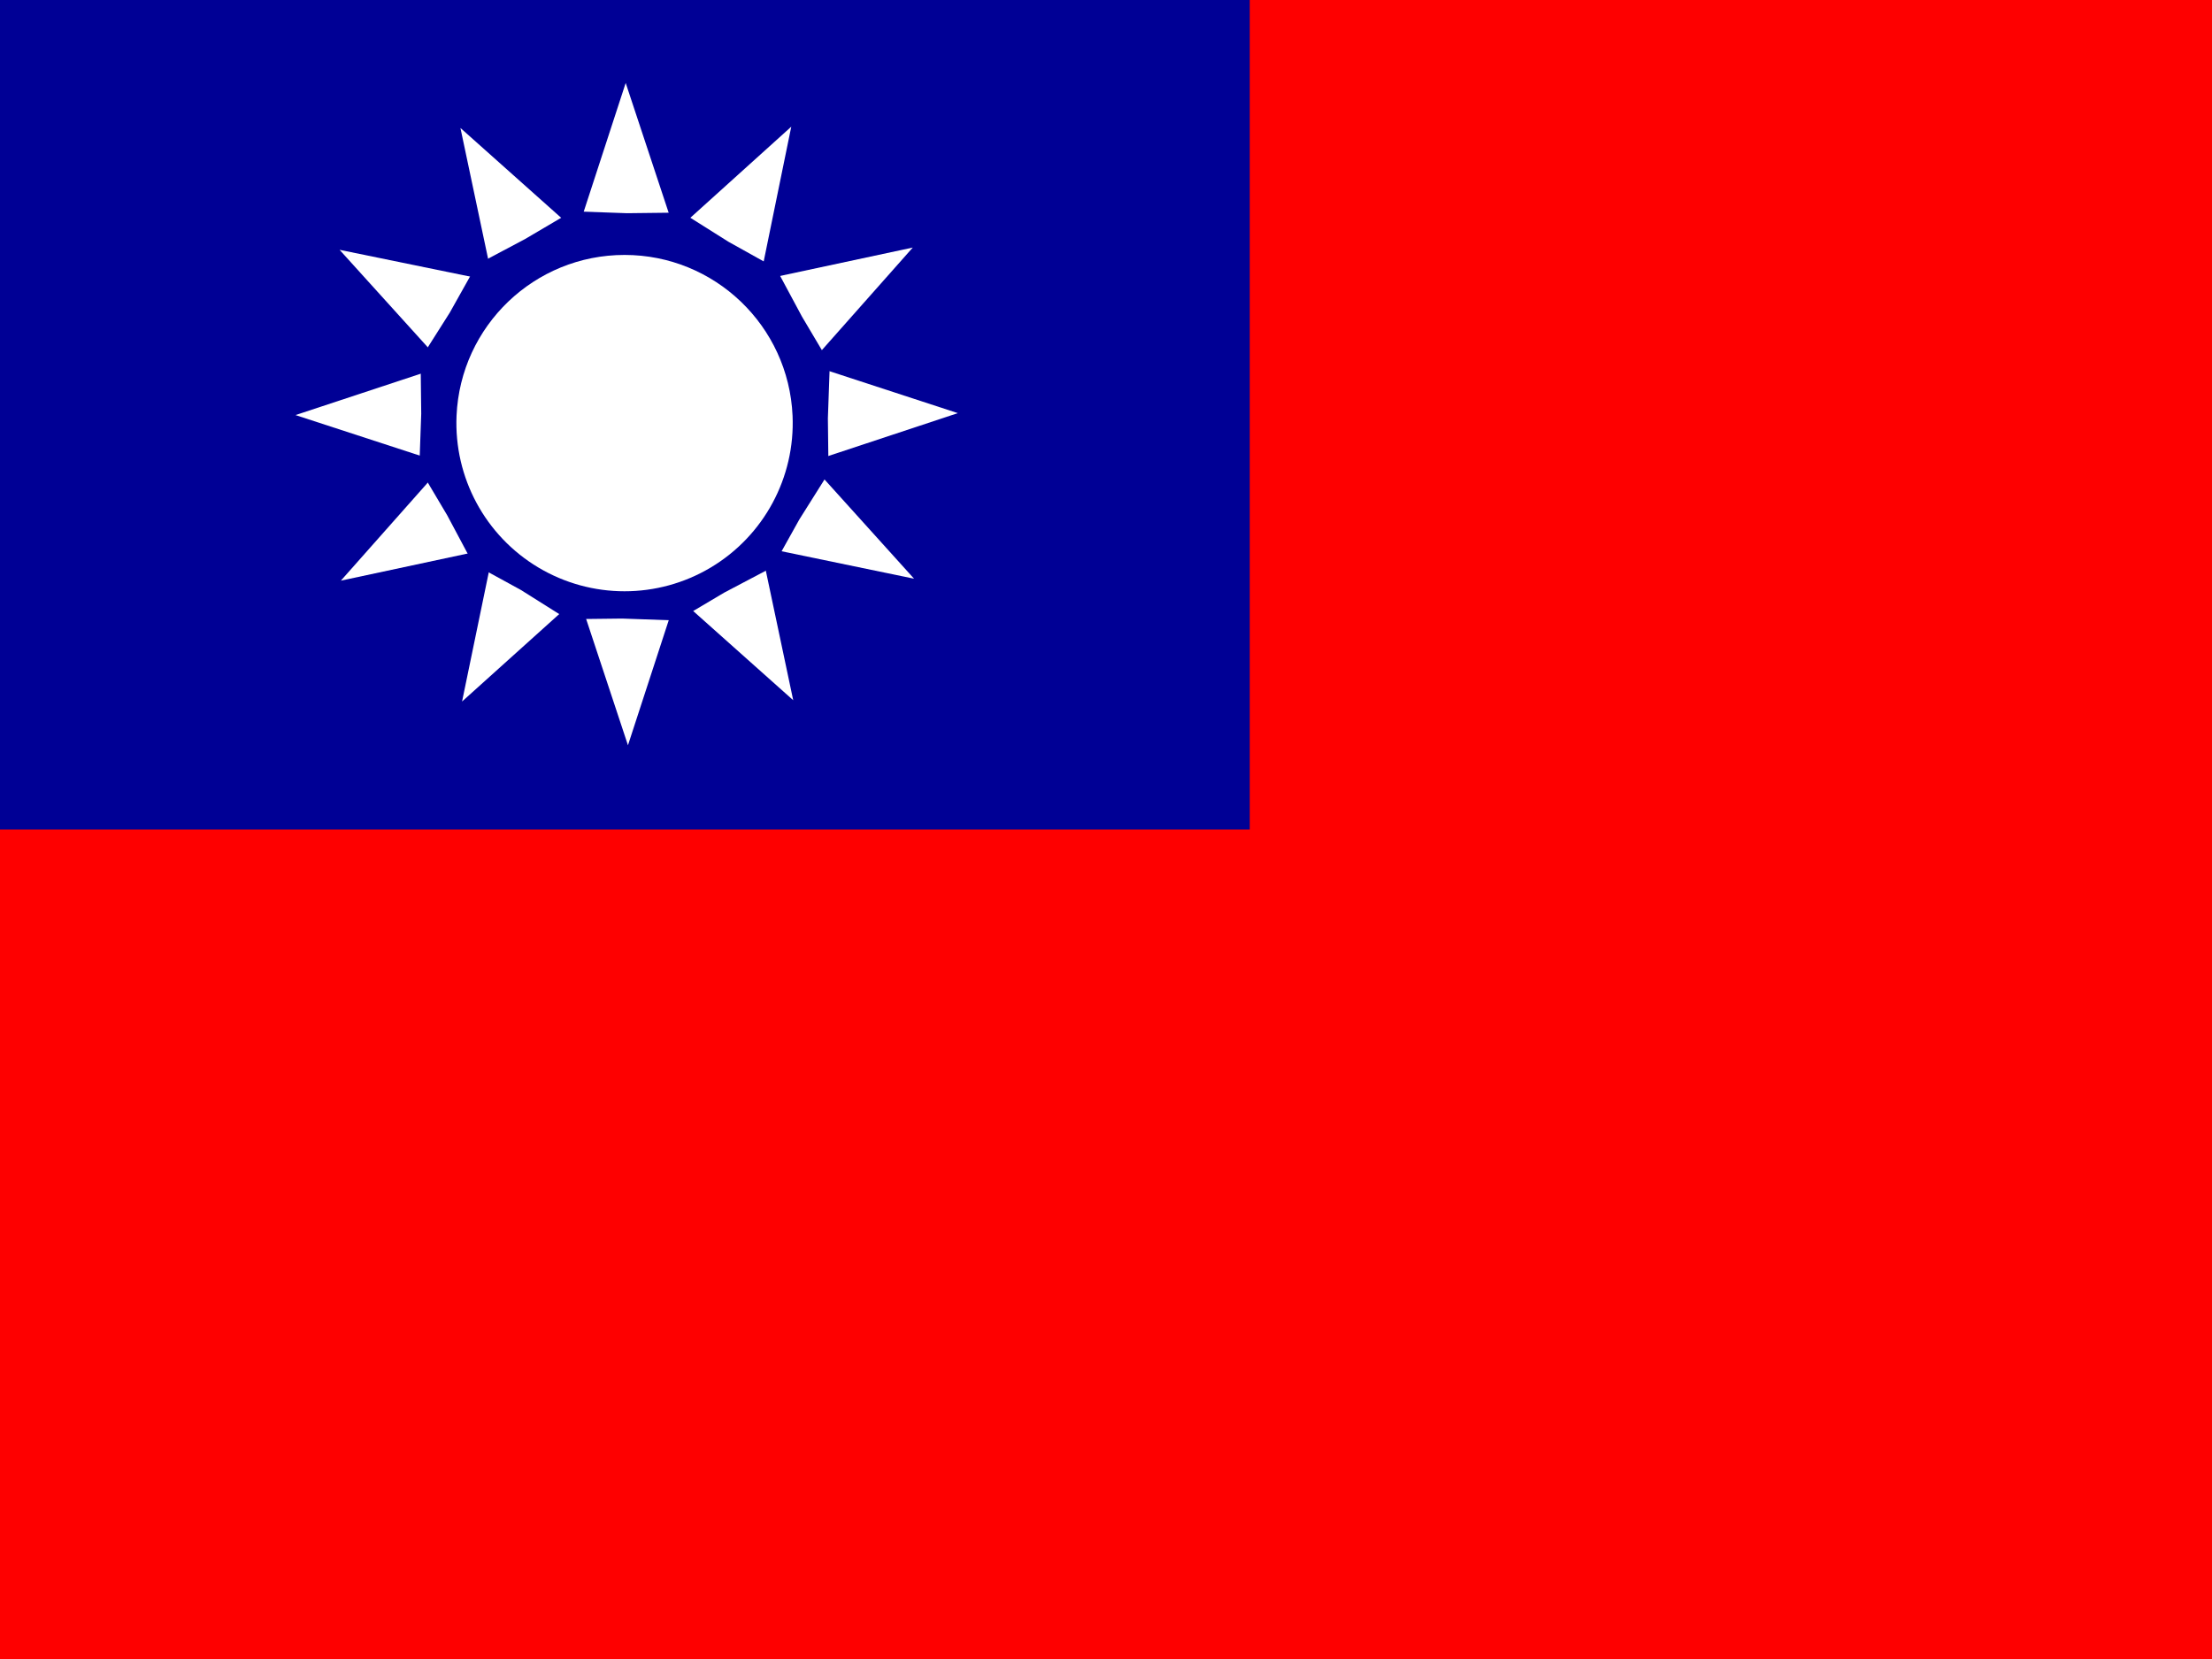
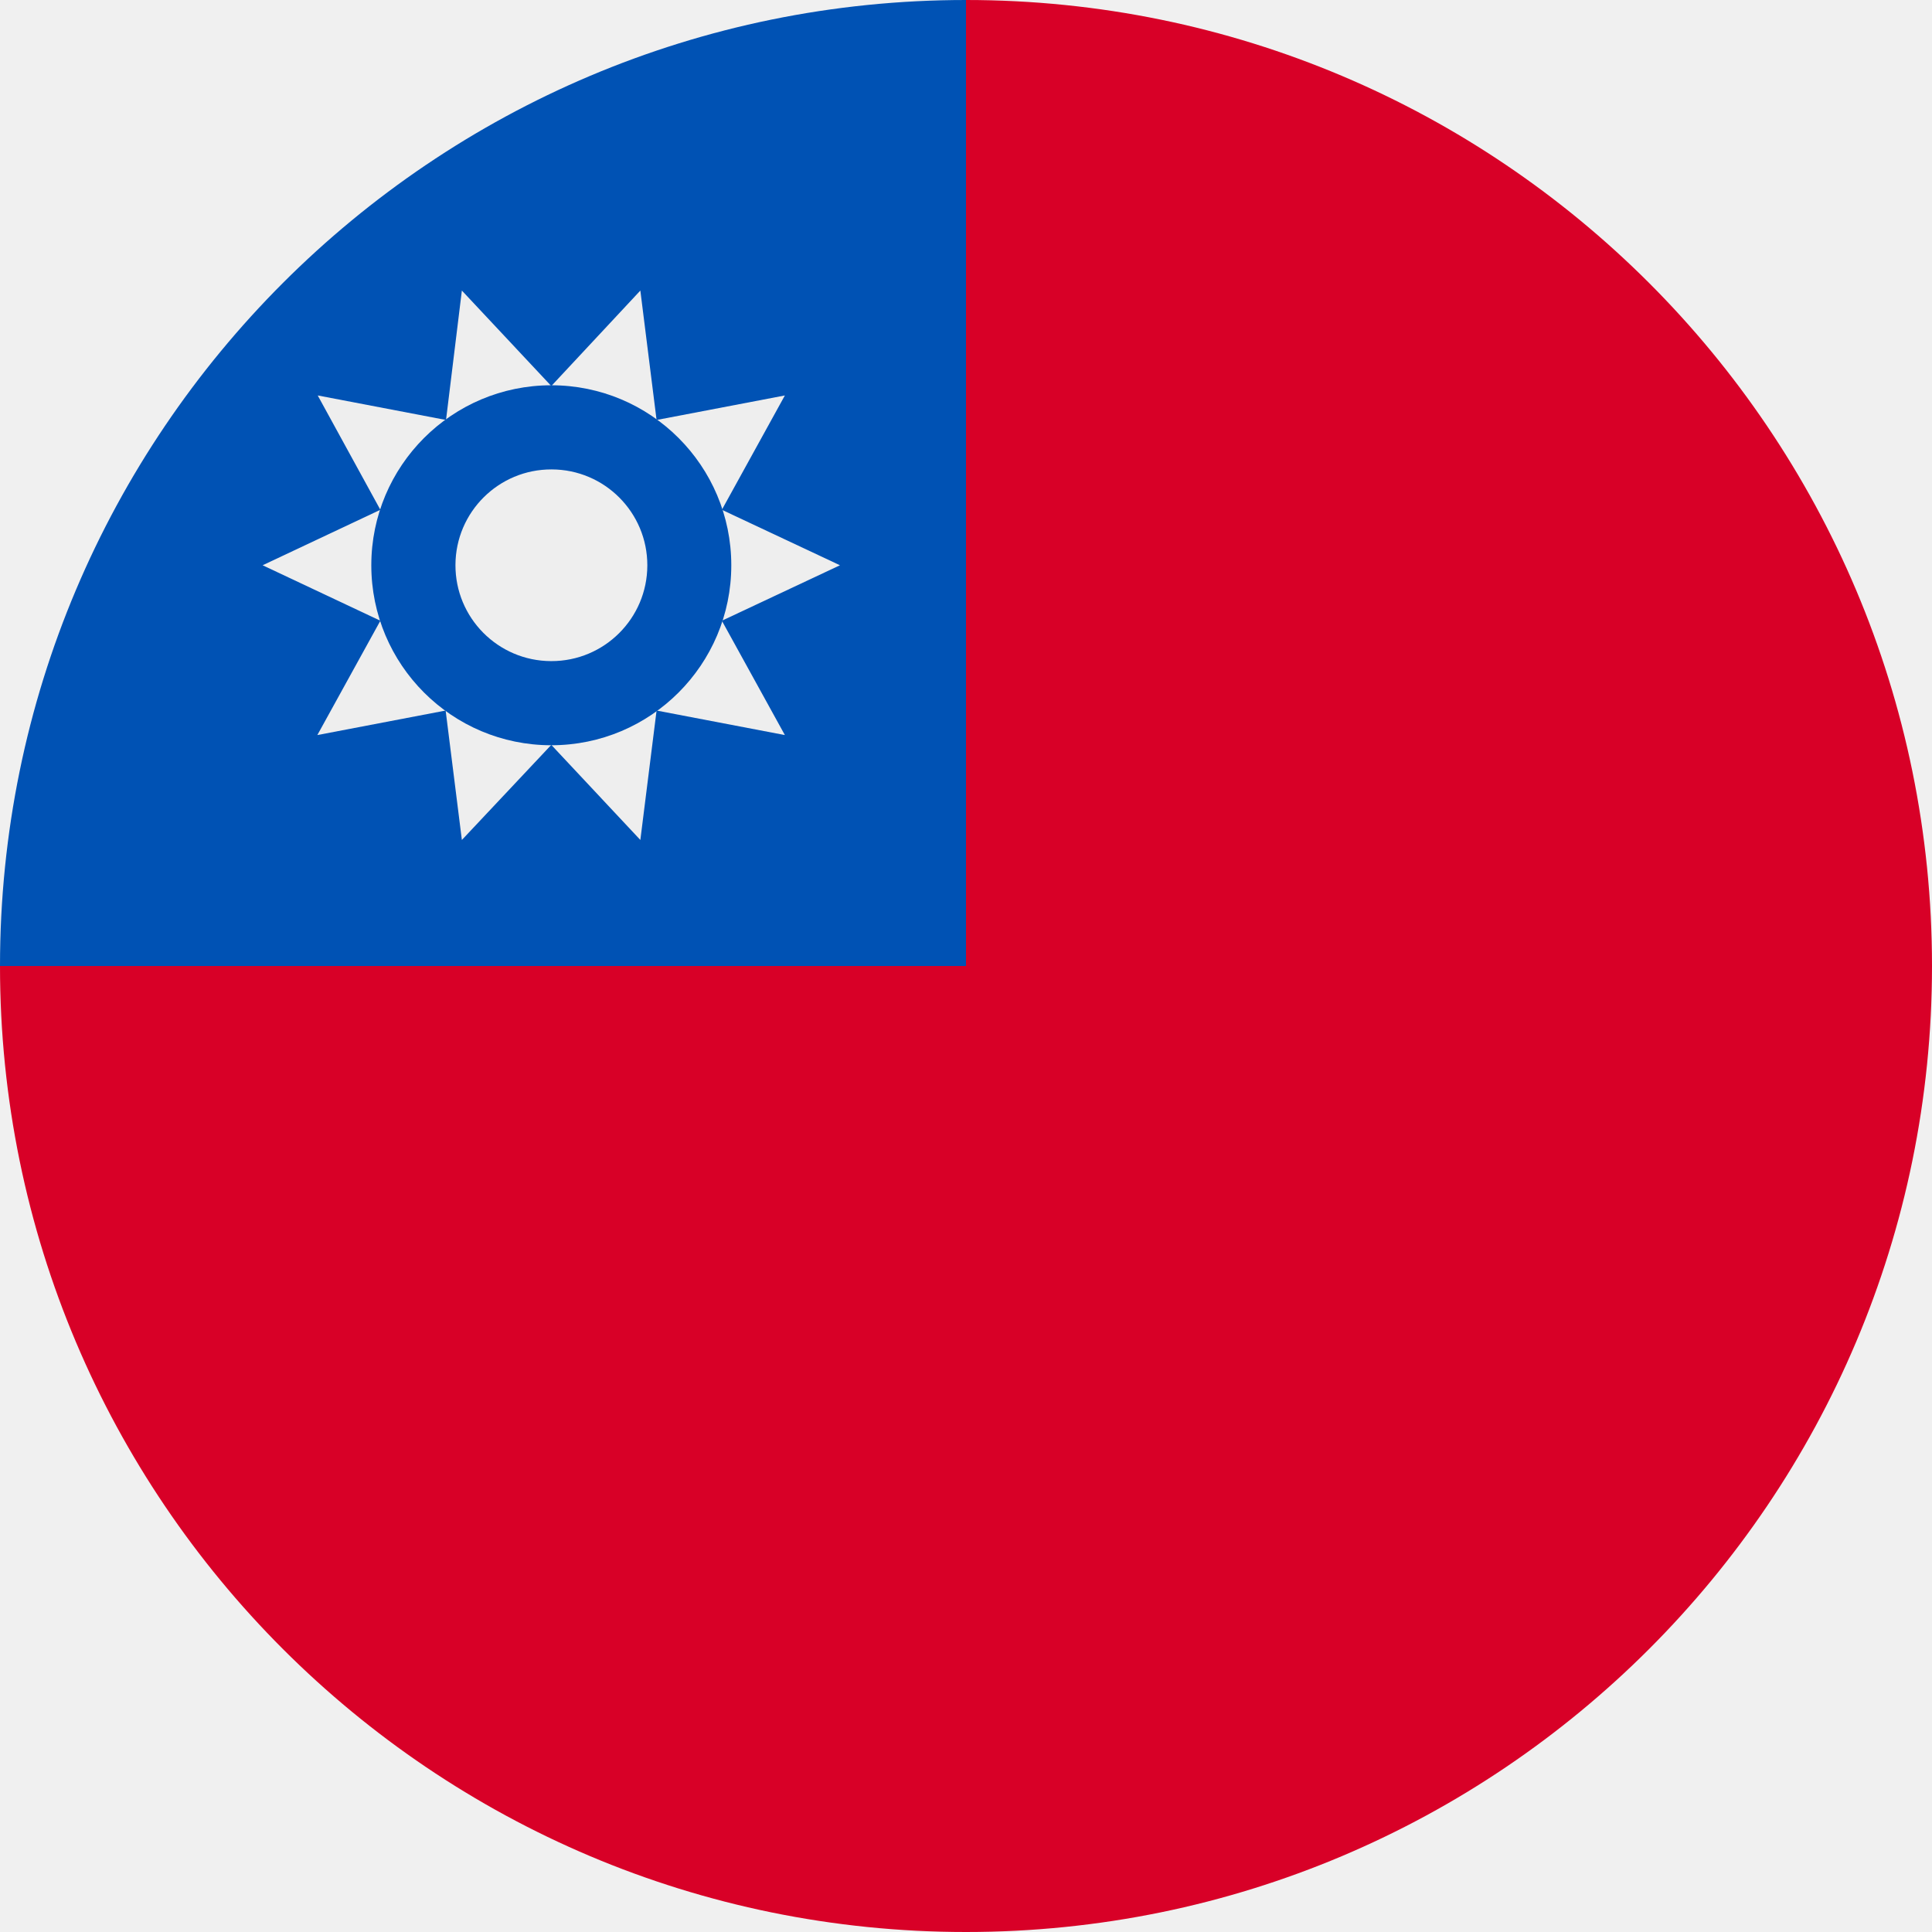
- <svg xmlns="http://www.w3.org/2000/svg" id="flag-icon-css-tw" viewBox="0 0 640 480">
-   <defs>
-     <clipPath id="a">
-       <path fill-opacity=".7" d="M0 0h682.7v512H0z" />
-     </clipPath>
-   </defs>
-   <g fill-rule="evenodd" stroke-width="1pt" clip-path="url(#a)" transform="scale(.9375)">
-     <path fill="#fe0000" d="M0 0h768v512H0z" />
-     <path fill="#000095" d="M0 0h385.7v256H0z" />
-     <path fill="#fff" d="M282.1 178.6l-47.3-9.8 10 47.3-36-32.1-15 46-15.2-45.9-36 32.4 9.8-47.4-47.2 10.1 32-36.1-46-15 46-15.2-32.4-35.8 47.3 9.7-10-47.3 36 32.1 15-46 15.2 45.9 35.9-32.4-9.7 47.4 47.2-10.1-32 36.1 45.9 15-45.9 15.2z" />
-     <path fill="#000095" d="M238.5 175l-15 7.9-14.5 8.6-17-.6-16.9.2-14.3-9L146 174l-8-15-8.6-14.5.6-16.8-.2-17 9-14.2 8.3-14.8 14.9-7.9 14.6-8.6 16.9.6 17-.2 14.3 9 14.7 8.2 8 14.9 8.6 14.5-.6 16.9.2 16.9-9 14.3z" />
-     <path fill="#fff" d="M244.6 128.3a51.9 51.9 0 1 1-103.7 0 51.9 51.9 0 0 1 103.7 0z" />
-   </g>
+ <svg xmlns="http://www.w3.org/2000/svg" viewBox="0 0 512 512">
+   <path fill="#d80027" d="M512 256a256 256 0 0 1-512 0L256 0a256 256 0 0 1 256 256z" />
+   <path fill="#0052b4" d="M256 256V0A256 256 0 0 0 0 256h256z" />
+   <path fill="#eee" d="M222.6 149.8l-31.3 14.7 16.7 30.3-34-6.5-4.3 34.3-23.6-25.2-23.7 25.2-4.3-34.3-34 6.5 16.7-30.3-31.2-14.7 31.2-14.7-16.6-30.3 34 6.5 4.2-34.3 23.7 25.3L169.7 77l4.3 34.3 34-6.5-16.7 30.3z" />
+   <circle cx="146.1" cy="149.8" r="47.7" fill="#0052b4" />
+   <path fill="#eee" d="M146 175.2a25.4 25.4 0 1 1 .2-50.8 25.4 25.4 0 0 1-.1 50.8z" />
</svg>
